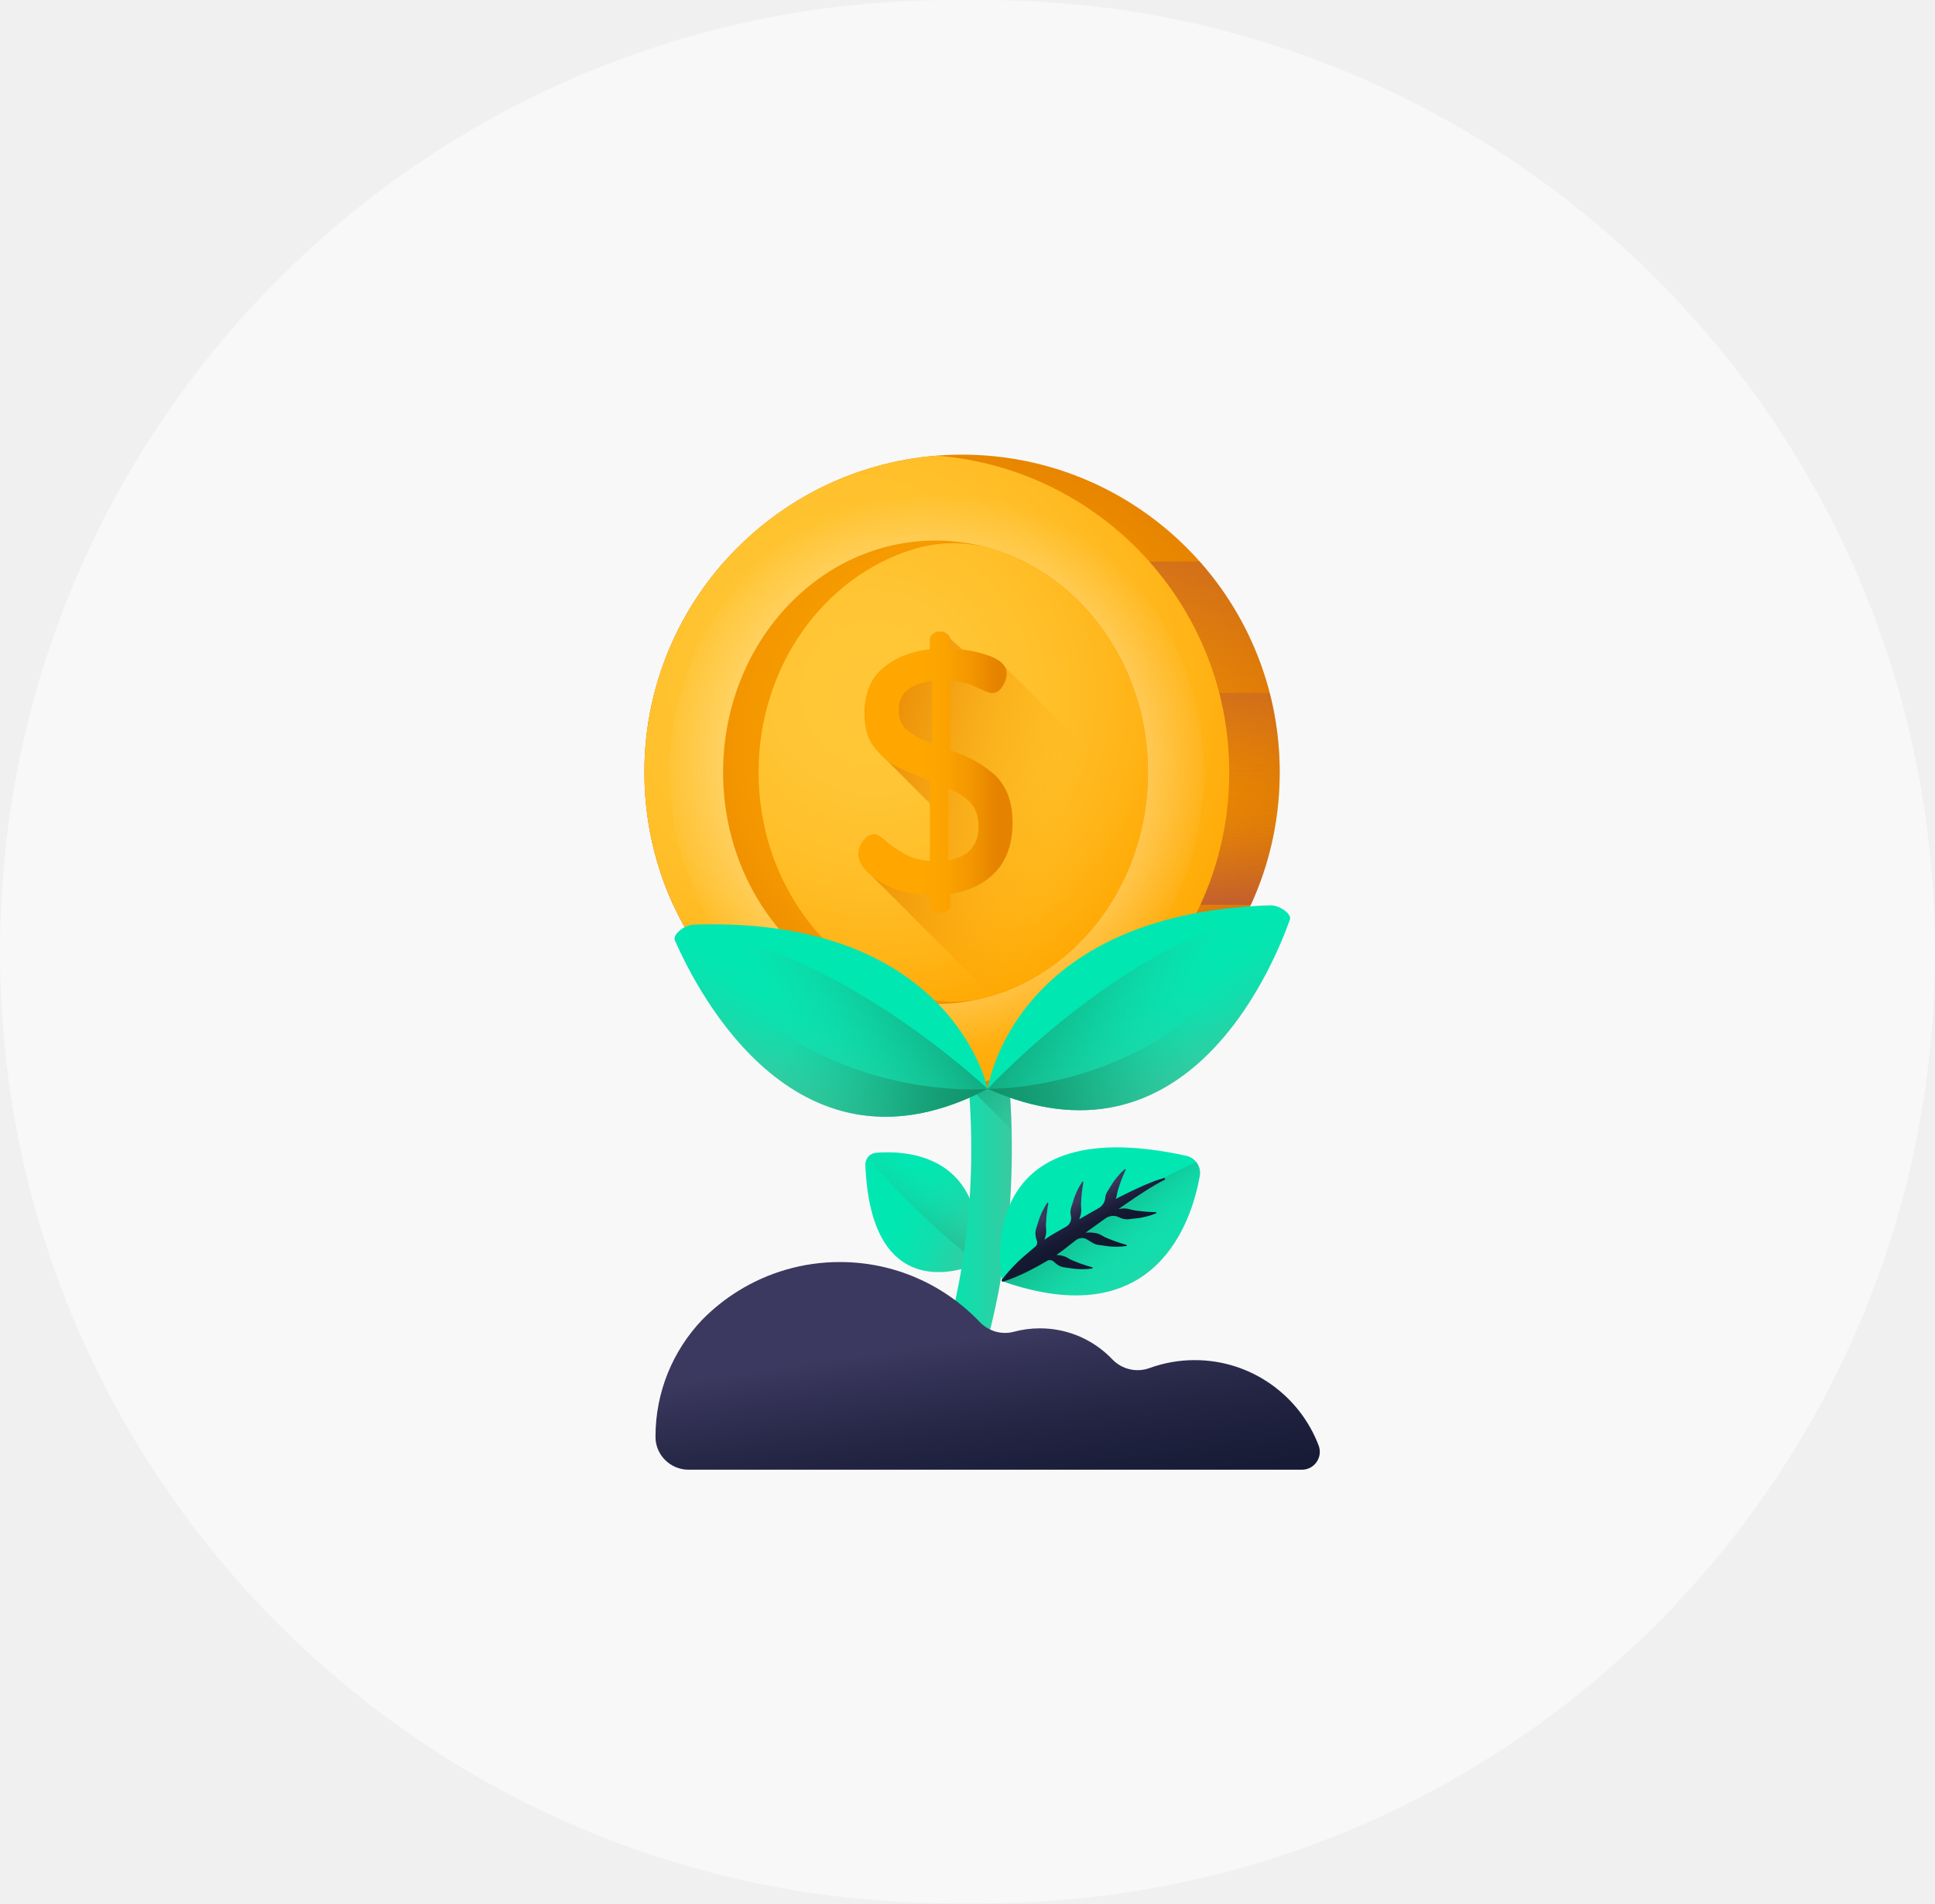
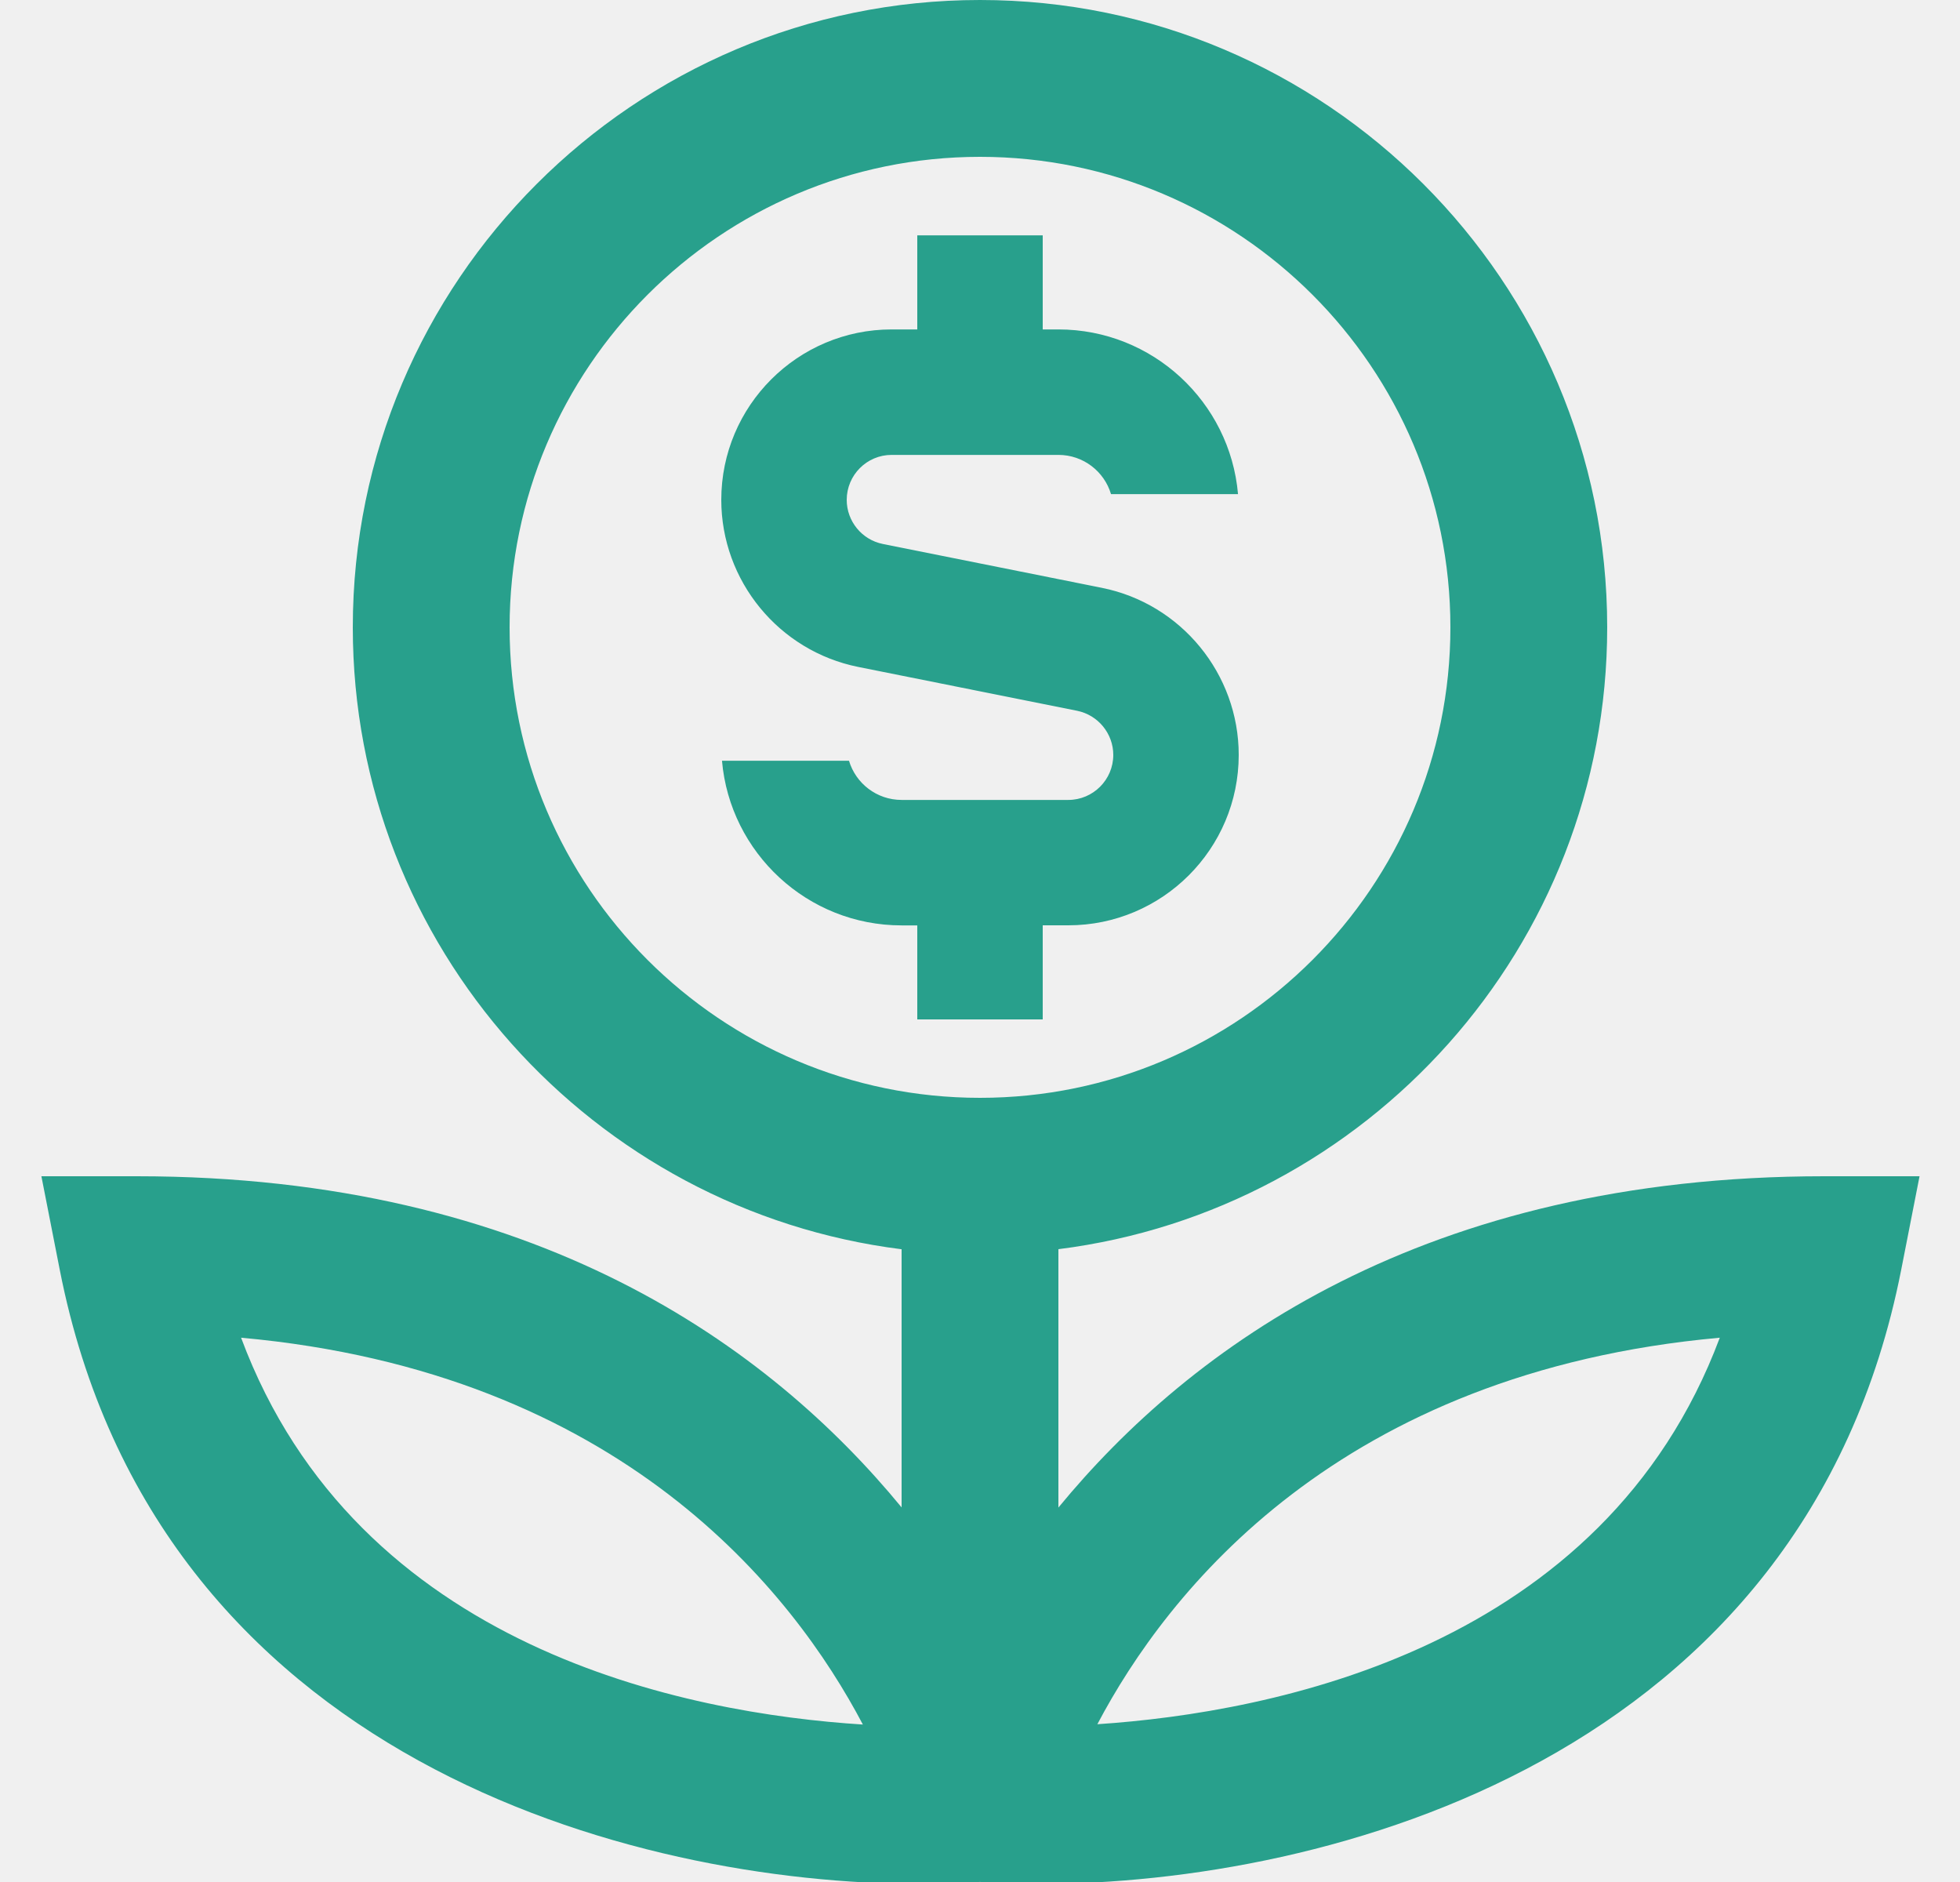
- <svg xmlns="http://www.w3.org/2000/svg" width="61" height="60" viewBox="0 0 61 60" fill="none">
-   <rect width="61" height="60" rx="30" fill="white" fill-opacity="0.5" />
-   <g clip-path="url(#clip0_707_5073)">
-     <path d="M30.831 39.827C30.831 39.827 27.467 41.476 27.28 36.724C27.272 36.526 27.423 36.357 27.621 36.341C28.572 36.265 31.119 36.377 30.831 39.827Z" fill="url(#paint0_linear_707_5073)" />
-     <path d="M27.622 36.341C27.513 36.35 27.418 36.406 27.355 36.488C28.803 38.264 30.832 39.827 30.832 39.827C31.121 36.377 28.573 36.265 27.622 36.341Z" fill="url(#paint1_linear_707_5073)" />
-     <path d="M30.275 44.667L29.13 44.097L29.703 44.382L29.13 44.098C29.138 44.08 30.006 42.299 30.412 39.326C30.787 36.588 30.836 32.247 28.943 27.115L30.143 26.673C32.138 32.081 32.075 36.667 31.671 39.562C31.23 42.722 30.314 44.589 30.275 44.667Z" fill="url(#paint2_linear_707_5073)" />
-     <path d="M30.143 26.673L28.943 27.115C29.912 29.742 30.371 32.16 30.54 34.263L31.89 35.614C31.83 33.093 31.386 30.043 30.143 26.673Z" fill="url(#paint3_linear_707_5073)" />
-     <path d="M41.042 46.333H21.709C21.137 46.333 20.665 45.873 20.664 45.301C20.664 45.298 20.664 45.294 20.664 45.291C20.664 43.868 21.22 42.575 22.126 41.617C22.469 41.266 22.854 40.956 23.273 40.697C24.204 40.12 25.301 39.786 26.477 39.786C28.211 39.786 29.775 40.511 30.884 41.675C31.161 41.966 31.574 42.088 31.962 41.984C32.224 41.913 32.499 41.876 32.783 41.876C33.681 41.876 34.491 42.251 35.065 42.853C35.367 43.169 35.826 43.278 36.237 43.129C36.682 42.967 37.163 42.878 37.664 42.878C39.447 42.878 40.969 43.996 41.569 45.568C41.709 45.938 41.437 46.333 41.042 46.333Z" fill="url(#paint4_linear_707_5073)" />
-     <path d="M31.588 40.386C31.588 40.386 30.481 34.916 37.4 36.438C37.688 36.502 37.874 36.783 37.822 37.074C37.574 38.474 36.452 42.102 31.588 40.386Z" fill="url(#paint5_linear_707_5073)" />
-     <path d="M37.822 37.074C37.85 36.913 37.806 36.755 37.711 36.635C34.605 38.05 31.588 40.386 31.588 40.386C36.452 42.102 37.573 38.474 37.822 37.074Z" fill="url(#paint6_linear_707_5073)" />
-     <path d="M36.099 38.196C36.042 38.193 35.985 38.185 35.929 38.178C35.872 38.172 35.816 38.166 35.761 38.156C35.705 38.148 35.65 38.131 35.596 38.116C35.542 38.101 35.487 38.094 35.432 38.096C35.376 38.099 35.32 38.104 35.262 38.115C35.325 38.071 35.389 38.027 35.452 37.982L35.764 37.768C35.868 37.697 35.975 37.632 36.08 37.562C36.292 37.425 36.507 37.297 36.732 37.184L36.713 37.129L36.529 37.188L36.437 37.217C36.407 37.228 36.378 37.24 36.348 37.252C36.23 37.301 36.108 37.345 35.993 37.4C35.759 37.503 35.531 37.617 35.301 37.731C35.258 37.754 35.214 37.777 35.171 37.8C35.187 37.762 35.2 37.723 35.207 37.682C35.217 37.627 35.226 37.57 35.243 37.516C35.258 37.462 35.277 37.409 35.295 37.355C35.313 37.302 35.331 37.247 35.353 37.194C35.392 37.086 35.441 36.981 35.488 36.872L35.462 36.852C35.373 36.932 35.289 37.019 35.213 37.112C35.174 37.159 35.139 37.208 35.102 37.257C35.069 37.307 35.036 37.358 35.005 37.41C34.974 37.463 34.939 37.514 34.907 37.567C34.875 37.62 34.853 37.678 34.844 37.739C34.843 37.751 34.841 37.763 34.84 37.776C34.826 37.908 34.746 38.025 34.629 38.09L34.627 38.091C34.424 38.204 34.224 38.321 34.023 38.437C34.044 38.383 34.06 38.331 34.073 38.278C34.086 38.224 34.09 38.169 34.085 38.113C34.081 38.057 34.075 38 34.078 37.944C34.08 37.887 34.084 37.831 34.089 37.775C34.093 37.718 34.097 37.661 34.105 37.604C34.115 37.489 34.136 37.376 34.154 37.258L34.124 37.246C34.058 37.345 33.998 37.45 33.948 37.56C33.922 37.614 33.9 37.671 33.877 37.727C33.858 37.784 33.838 37.842 33.822 37.901C33.804 37.959 33.783 38.017 33.765 38.077C33.748 38.136 33.742 38.197 33.748 38.259C33.751 38.286 33.755 38.314 33.761 38.341C33.789 38.474 33.722 38.609 33.603 38.675C33.502 38.732 33.4 38.789 33.299 38.847C33.17 38.919 33.046 38.999 32.925 39.083C32.942 39.036 32.956 38.99 32.967 38.944C32.98 38.89 32.984 38.835 32.98 38.779C32.975 38.723 32.97 38.666 32.972 38.61C32.974 38.554 32.978 38.498 32.983 38.441C32.987 38.384 32.991 38.327 32.999 38.27C33.009 38.156 33.031 38.042 33.049 37.925L33.019 37.912C32.952 38.011 32.893 38.117 32.842 38.226C32.816 38.281 32.795 38.337 32.772 38.394C32.752 38.451 32.732 38.508 32.716 38.567C32.699 38.625 32.678 38.684 32.66 38.743C32.643 38.803 32.636 38.864 32.642 38.925C32.649 38.987 32.662 39.048 32.685 39.109C32.711 39.178 32.692 39.256 32.635 39.303C32.487 39.425 32.223 39.649 32.09 39.777C31.907 39.958 31.729 40.146 31.572 40.362L31.606 40.409C31.861 40.33 32.097 40.227 32.328 40.117C32.558 40.005 32.781 39.884 32.998 39.755C33.002 39.753 33.006 39.751 33.01 39.748C33.08 39.707 33.167 39.721 33.225 39.779C33.267 39.822 33.315 39.857 33.363 39.888C33.416 39.92 33.474 39.941 33.535 39.951C33.596 39.96 33.658 39.967 33.718 39.977C33.778 39.987 33.838 39.994 33.898 40.002C33.959 40.006 34.019 40.01 34.08 40.011C34.201 40.013 34.321 40.005 34.439 39.988L34.441 39.955C34.327 39.921 34.216 39.891 34.108 39.85C34.053 39.833 34 39.811 33.947 39.791C33.895 39.77 33.842 39.75 33.791 39.727C33.739 39.705 33.69 39.675 33.641 39.647C33.593 39.618 33.541 39.599 33.487 39.587C33.428 39.575 33.367 39.565 33.302 39.562C33.411 39.487 33.518 39.409 33.622 39.327C33.705 39.261 33.818 39.173 33.917 39.096C34.023 39.014 34.17 39.006 34.28 39.082C34.334 39.119 34.393 39.148 34.443 39.18C34.496 39.213 34.554 39.233 34.615 39.244C34.676 39.253 34.738 39.26 34.798 39.27C34.858 39.28 34.918 39.287 34.978 39.294C35.039 39.298 35.099 39.303 35.16 39.303C35.281 39.305 35.401 39.297 35.519 39.28L35.521 39.248C35.407 39.214 35.296 39.183 35.188 39.143C35.133 39.126 35.08 39.104 35.028 39.083C34.975 39.063 34.922 39.042 34.871 39.02C34.819 38.998 34.77 38.968 34.721 38.94C34.673 38.911 34.622 38.891 34.567 38.879C34.462 38.858 34.355 38.846 34.222 38.861C34.426 38.714 34.629 38.564 34.835 38.42L34.843 38.414C34.966 38.324 35.131 38.303 35.268 38.371C35.307 38.39 35.347 38.405 35.387 38.418C35.446 38.436 35.508 38.442 35.569 38.437C35.631 38.43 35.692 38.421 35.753 38.416C35.813 38.411 35.874 38.403 35.934 38.395C35.994 38.383 36.053 38.373 36.112 38.358C36.229 38.33 36.344 38.292 36.454 38.246L36.447 38.214C36.329 38.21 36.214 38.209 36.099 38.196Z" fill="url(#paint7_linear_707_5073)" />
-     <path d="M40.342 24.347C40.342 29.877 35.859 34.361 30.328 34.361C24.798 34.361 20.314 29.877 20.314 24.347C20.314 18.816 24.798 14.333 30.328 14.333C35.859 14.333 40.342 18.816 40.342 24.347Z" fill="url(#paint8_radial_707_5073)" />
-     <path d="M20.314 24.348C20.314 27.922 22.187 31.058 25.005 32.83H35.652C38.469 31.058 40.342 27.922 40.342 24.348C40.342 20.773 38.469 17.637 35.652 15.865H25.005C22.187 17.637 20.314 20.773 20.314 24.348Z" fill="url(#paint9_linear_707_5073)" />
-     <path d="M20.314 24.347C20.314 26.897 21.268 29.224 22.837 30.991H37.82C39.389 29.224 40.342 26.897 40.342 24.347C40.342 21.798 39.389 19.471 37.82 17.703H22.837C21.268 19.471 20.314 21.798 20.314 24.347Z" fill="url(#paint10_linear_707_5073)" />
-     <path d="M20.314 24.347C20.314 25.837 20.64 27.251 21.224 28.522H39.432C40.016 27.251 40.342 25.837 40.342 24.347C40.342 22.857 40.016 21.443 39.432 20.172H21.224C20.64 21.443 20.314 22.857 20.314 24.347Z" fill="url(#paint11_linear_707_5073)" />
-     <path d="M20.314 24.348C20.314 25.21 20.424 26.047 20.629 26.846H40.028C40.233 26.047 40.342 25.21 40.342 24.348C40.342 23.485 40.233 22.648 40.028 21.85H20.629C20.424 22.648 20.314 23.485 20.314 24.348Z" fill="url(#paint12_linear_707_5073)" />
-     <path d="M29.533 14.365C24.375 14.771 20.314 19.085 20.314 24.348C20.314 29.611 24.375 33.925 29.533 34.33C34.692 33.925 38.752 29.61 38.752 24.348C38.752 19.085 34.692 14.771 29.533 14.365Z" fill="url(#paint13_radial_707_5073)" />
-     <path d="M30.052 15.281C29.707 15.234 29.359 15.234 29.015 15.281C24.55 15.889 21.109 19.716 21.109 24.347C21.109 28.978 24.55 32.806 29.015 33.413C29.359 33.46 29.708 33.46 30.052 33.413C34.516 32.806 37.957 28.978 37.957 24.347C37.957 19.716 34.516 15.889 30.052 15.281Z" fill="url(#paint14_radial_707_5073)" />
-     <path d="M36.188 24.347C36.188 20.312 33.19 17.041 29.491 17.041C25.793 17.041 22.795 20.312 22.795 24.347C22.795 28.382 25.793 31.653 29.491 31.653C33.19 31.653 36.188 28.382 36.188 24.347Z" fill="url(#paint15_radial_707_5073)" />
-     <path d="M31.33 17.32C30.496 17.061 29.605 17.061 28.772 17.32C25.968 18.192 23.914 21.008 23.914 24.347C23.914 27.752 26.049 30.613 28.938 31.423C29.665 31.627 30.437 31.627 31.164 31.423C34.053 30.613 36.188 27.752 36.188 24.347C36.188 21.008 34.134 18.192 31.33 17.32Z" fill="url(#paint16_radial_707_5073)" />
-     <path d="M36.112 25.453L31.679 21.021C31.599 20.88 31.431 20.765 31.177 20.673C30.916 20.58 30.638 20.516 30.343 20.481L29.955 20.134C29.947 20.079 29.915 20.029 29.855 19.985C29.786 19.935 29.712 19.909 29.633 19.909C29.546 19.909 29.472 19.935 29.411 19.985C29.349 20.036 29.319 20.093 29.319 20.158V20.473C28.733 20.538 28.244 20.733 27.85 21.058C27.456 21.383 27.259 21.86 27.259 22.487C27.259 22.71 27.285 22.914 27.335 23.098C27.386 23.282 27.469 23.442 27.585 23.579C27.7 23.717 27.81 23.834 27.915 23.931C27.921 23.936 27.927 23.941 27.933 23.947L29.319 25.335V27.148C28.998 27.127 28.717 27.044 28.473 26.9C28.229 26.756 28.037 26.62 27.898 26.494C27.758 26.368 27.645 26.305 27.56 26.305C27.431 26.305 27.316 26.373 27.215 26.511C27.114 26.648 27.064 26.784 27.064 26.921C27.064 27.146 27.195 27.367 27.454 27.585L31.263 31.394C33.785 30.642 35.713 28.322 36.112 25.453Z" fill="url(#paint17_linear_707_5073)" />
-     <path d="M27.064 26.921C27.064 26.784 27.115 26.648 27.215 26.511C27.316 26.373 27.431 26.305 27.56 26.305C27.645 26.305 27.758 26.368 27.898 26.494C28.037 26.621 28.229 26.756 28.473 26.9C28.717 27.044 28.998 27.127 29.319 27.148V24.607C29.102 24.528 28.936 24.465 28.82 24.418C28.705 24.371 28.551 24.302 28.36 24.212C28.168 24.122 28.02 24.028 27.915 23.931C27.811 23.834 27.7 23.716 27.585 23.579C27.469 23.442 27.386 23.282 27.335 23.098C27.285 22.914 27.26 22.71 27.26 22.487C27.26 21.859 27.456 21.383 27.85 21.058C28.244 20.733 28.733 20.538 29.319 20.473V20.158C29.319 20.093 29.349 20.036 29.411 19.985C29.472 19.935 29.546 19.909 29.633 19.909C29.712 19.909 29.786 19.935 29.855 19.985C29.924 20.036 29.958 20.093 29.958 20.158V20.451C30.399 20.466 30.805 20.54 31.177 20.673C31.549 20.807 31.735 20.993 31.735 21.231C31.735 21.362 31.692 21.497 31.604 21.638C31.517 21.779 31.4 21.849 31.254 21.849C31.197 21.849 31.039 21.788 30.78 21.665C30.521 21.542 30.247 21.47 29.958 21.448V23.645C30.245 23.753 30.484 23.855 30.675 23.953C30.865 24.05 31.066 24.185 31.278 24.358C31.491 24.532 31.65 24.75 31.758 25.013C31.866 25.276 31.92 25.584 31.92 25.937C31.92 26.583 31.744 27.096 31.392 27.477C31.039 27.857 30.561 28.091 29.958 28.178V28.54C29.958 28.604 29.924 28.661 29.855 28.71C29.786 28.76 29.712 28.785 29.633 28.785C29.546 28.785 29.472 28.76 29.411 28.711C29.349 28.661 29.319 28.604 29.319 28.54V28.21C28.69 28.203 28.157 28.06 27.72 27.779C27.283 27.499 27.064 27.213 27.064 26.921ZM28.332 22.379C28.332 22.66 28.42 22.875 28.595 23.023C28.77 23.17 29.033 23.309 29.384 23.439V21.469C28.683 21.555 28.332 21.859 28.332 22.379ZM29.893 27.127C30.529 27.012 30.847 26.654 30.847 26.056C30.847 25.739 30.763 25.49 30.597 25.31C30.431 25.13 30.197 24.975 29.893 24.845V27.127Z" fill="url(#paint18_linear_707_5073)" />
-     <path d="M31.136 34.326C31.136 34.326 30.012 28.869 21.867 29.15C21.568 29.16 21.198 29.467 21.274 29.64C22.033 31.381 25.186 37.452 31.136 34.326Z" fill="url(#paint19_linear_707_5073)" />
-     <path d="M21.274 29.64C21.239 29.561 21.297 29.456 21.398 29.362C26.081 29.545 31.136 34.326 31.136 34.326C25.186 37.451 22.033 31.381 21.274 29.64Z" fill="url(#paint20_linear_707_5073)" />
-     <path d="M21.274 29.641C21.224 29.527 21.366 29.356 21.554 29.249C21.585 29.297 21.616 29.345 21.647 29.395C25.067 34.899 31.136 34.326 31.136 34.326C25.186 37.452 22.033 31.381 21.274 29.641Z" fill="url(#paint21_linear_707_5073)" />
-     <path d="M31.137 34.326C31.137 34.326 31.893 28.805 40.039 28.541C40.338 28.532 40.727 28.812 40.664 28.991C40.023 30.778 37.282 37.046 31.137 34.326Z" fill="url(#paint22_linear_707_5073)" />
-     <path d="M40.664 28.991C40.693 28.91 40.628 28.808 40.521 28.722C35.86 29.218 31.137 34.326 31.137 34.326C37.282 37.046 40.023 30.778 40.664 28.991Z" fill="url(#paint23_linear_707_5073)" />
-     <path d="M40.664 28.991C40.706 28.874 40.552 28.713 40.357 28.619C40.33 28.669 40.303 28.719 40.275 28.771C37.231 34.492 31.137 34.326 31.137 34.326C37.282 37.046 40.023 30.778 40.664 28.991Z" fill="url(#paint24_linear_707_5073)" />
+ <svg xmlns="http://www.w3.org/2000/svg" width="25" height="24" viewBox="0 0 25 24" fill="none">
+   <g clip-path="url(#clip0_1643_16489)">
+     <path d="M23.269 15C18.161 15 15.183 17.179 13.5 19.225V15.93C17.44 15.435 20.5 12.071 20.5 7.999C20.5 3.589 16.911 0 12.5 0C8.089 0 4.5 3.589 4.5 8C4.5 12.072 7.56 15.436 11.5 15.931V19.223C9.818 17.177 6.844 15 1.744 15H0.528L0.762 16.192C1.99 22.442 8.078 24.025 11.752 24.025C12.016 24.025 12.264 24.015 12.5 23.999C12.736 24.015 12.984 24.025 13.248 24.025C16.926 24.025 23.021 22.442 24.25 16.193L24.484 15H23.269ZM6.5 8C6.5 4.691 9.191 2 12.5 2C15.809 2 18.5 4.691 18.5 8C18.5 11.309 15.809 14 12.5 14C9.191 14 6.5 11.309 6.5 8ZM3.075 17.059C7.93 17.498 10.119 20.306 11.006 21.992C8.77 21.85 4.557 21.039 3.075 17.059ZM13.997 21.988C14.886 20.301 17.078 17.498 21.936 17.059C20.453 21.021 16.236 21.839 13.997 21.988ZM11.7 13.001V11.801H11.5C10.299 11.801 9.311 10.876 9.209 9.701H10.829C10.915 9.99 11.183 10.201 11.5 10.201H13.626C13.942 10.201 14.2 9.944 14.2 9.627C14.2 9.355 14.006 9.118 13.738 9.064L10.947 8.505C9.934 8.302 9.2 7.406 9.2 6.374C9.2 5.175 10.175 4.201 11.373 4.201H11.7V3.001H13.3V4.201H13.5C14.701 4.201 15.689 5.126 15.791 6.301H14.171C14.085 6.012 13.817 5.801 13.5 5.801H11.373C11.057 5.801 10.8 6.058 10.8 6.375C10.8 6.647 10.994 6.884 11.261 6.937L14.053 7.496C15.066 7.698 15.8 8.595 15.8 9.627C15.8 10.826 14.825 11.8 13.626 11.8H13.3V13H11.7V13.001Z" fill="#28A08C" />
  </g>
  <defs>
-     <linearGradient id="paint0_linear_707_5073" x1="28.261" y1="37.863" x2="31.048" y2="39.229" gradientUnits="userSpaceOnUse">
-       <stop stop-color="#00E7B2" />
-       <stop offset="0.246" stop-color="#05E5B1" />
-       <stop offset="0.53" stop-color="#13DDAC" />
-       <stop offset="0.832" stop-color="#2AD1A5" />
-       <stop offset="1" stop-color="#3AC9A0" />
-     </linearGradient>
-     <linearGradient id="paint1_linear_707_5073" x1="29.669" y1="37.22" x2="27.769" y2="40.318" gradientUnits="userSpaceOnUse">
-       <stop stop-color="#3AC9A0" stop-opacity="0" />
-       <stop offset="0.035" stop-color="#38C69D" stop-opacity="0.035" />
-       <stop offset="0.417" stop-color="#23AA82" stop-opacity="0.416" />
-       <stop offset="0.751" stop-color="#169971" stop-opacity="0.753" />
-       <stop offset="1" stop-color="#11936B" />
-     </linearGradient>
-     <linearGradient id="paint2_linear_707_5073" x1="28.943" y1="35.67" x2="31.898" y2="35.67" gradientUnits="userSpaceOnUse">
-       <stop stop-color="#00E7B2" />
-       <stop offset="0.246" stop-color="#05E5B1" />
-       <stop offset="0.53" stop-color="#13DDAC" />
-       <stop offset="0.832" stop-color="#2AD1A5" />
-       <stop offset="1" stop-color="#3AC9A0" />
-     </linearGradient>
-     <linearGradient id="paint3_linear_707_5073" x1="34.401" y1="34.528" x2="31.377" y2="31.504" gradientUnits="userSpaceOnUse">
-       <stop stop-color="#3AC9A0" stop-opacity="0" />
-       <stop offset="0.035" stop-color="#38C69D" stop-opacity="0.035" />
-       <stop offset="0.417" stop-color="#23AA82" stop-opacity="0.416" />
-       <stop offset="0.751" stop-color="#169971" stop-opacity="0.753" />
-       <stop offset="1" stop-color="#11936B" />
-     </linearGradient>
-     <linearGradient id="paint4_linear_707_5073" x1="30.639" y1="42.213" x2="31.704" y2="49.383" gradientUnits="userSpaceOnUse">
-       <stop stop-color="#3B395F" />
-       <stop offset="0.063" stop-color="#37355A" />
-       <stop offset="0.403" stop-color="#232543" />
-       <stop offset="0.723" stop-color="#171B35" />
-       <stop offset="1" stop-color="#131830" />
-     </linearGradient>
-     <linearGradient id="paint5_linear_707_5073" x1="34.34" y1="37.949" x2="36.514" y2="41.742" gradientUnits="userSpaceOnUse">
-       <stop stop-color="#00E7B2" />
-       <stop offset="0.246" stop-color="#05E5B1" />
-       <stop offset="0.53" stop-color="#13DDAC" />
-       <stop offset="0.832" stop-color="#2AD1A5" />
-       <stop offset="1" stop-color="#3AC9A0" />
-     </linearGradient>
-     <linearGradient id="paint6_linear_707_5073" x1="35.735" y1="39.889" x2="33.609" y2="37.163" gradientUnits="userSpaceOnUse">
-       <stop stop-color="#3AC9A0" stop-opacity="0" />
-       <stop offset="0.035" stop-color="#38C69D" stop-opacity="0.035" />
-       <stop offset="0.417" stop-color="#23AA82" stop-opacity="0.416" />
-       <stop offset="0.751" stop-color="#169971" stop-opacity="0.753" />
-       <stop offset="1" stop-color="#11936B" />
-     </linearGradient>
-     <linearGradient id="paint7_linear_707_5073" x1="33.748" y1="37.97" x2="34.254" y2="38.945" gradientUnits="userSpaceOnUse">
-       <stop stop-color="#3B395F" />
-       <stop offset="0.063" stop-color="#37355A" />
-       <stop offset="0.403" stop-color="#232543" />
-       <stop offset="0.723" stop-color="#171B35" />
-       <stop offset="1" stop-color="#131830" />
-     </linearGradient>
-     <radialGradient id="paint8_radial_707_5073" cx="0" cy="0" r="1" gradientUnits="userSpaceOnUse" gradientTransform="translate(29.8421 24.0017) scale(10.4298)">
-       <stop stop-color="#FFA700" />
-       <stop offset="0.323" stop-color="#FCA300" />
-       <stop offset="0.665" stop-color="#F39600" />
-       <stop offset="1" stop-color="#E58200" />
-     </radialGradient>
-     <linearGradient id="paint9_linear_707_5073" x1="30.328" y1="22.765" x2="30.328" y2="40.66" gradientUnits="userSpaceOnUse">
-       <stop stop-color="#E58200" stop-opacity="0" />
-       <stop offset="0.04" stop-color="#E27F04" stop-opacity="0.039" />
-       <stop offset="0.467" stop-color="#C15D2F" stop-opacity="0.467" />
-       <stop offset="0.802" stop-color="#AD4949" stop-opacity="0.8" />
-       <stop offset="1" stop-color="#A64153" />
-     </linearGradient>
-     <linearGradient id="paint10_linear_707_5073" x1="30.328" y1="26.771" x2="30.328" y2="8.688" gradientUnits="userSpaceOnUse">
-       <stop stop-color="#E58200" stop-opacity="0" />
-       <stop offset="0.04" stop-color="#E27F04" stop-opacity="0.039" />
-       <stop offset="0.467" stop-color="#C15D2F" stop-opacity="0.467" />
-       <stop offset="0.802" stop-color="#AD4949" stop-opacity="0.8" />
-       <stop offset="1" stop-color="#A64153" />
-     </linearGradient>
-     <linearGradient id="paint11_linear_707_5073" x1="30.328" y1="24.65" x2="30.328" y2="30.433" gradientUnits="userSpaceOnUse">
-       <stop stop-color="#E58200" stop-opacity="0" />
-       <stop offset="0.04" stop-color="#E27F04" stop-opacity="0.039" />
-       <stop offset="0.467" stop-color="#C15D2F" stop-opacity="0.467" />
-       <stop offset="0.802" stop-color="#AD4949" stop-opacity="0.8" />
-       <stop offset="1" stop-color="#A64153" />
-     </linearGradient>
-     <linearGradient id="paint12_linear_707_5073" x1="30.328" y1="26.535" x2="30.328" y2="16.687" gradientUnits="userSpaceOnUse">
-       <stop stop-color="#E58200" stop-opacity="0" />
-       <stop offset="0.04" stop-color="#E27F04" stop-opacity="0.039" />
-       <stop offset="0.467" stop-color="#C15D2F" stop-opacity="0.467" />
-       <stop offset="0.802" stop-color="#AD4949" stop-opacity="0.8" />
-       <stop offset="1" stop-color="#A64153" />
-     </linearGradient>
-     <radialGradient id="paint13_radial_707_5073" cx="0" cy="0" r="1" gradientUnits="userSpaceOnUse" gradientTransform="translate(26.6025 21.6464) scale(14.0188)">
-       <stop stop-color="#FFC738" />
-       <stop offset="0.284" stop-color="#FFC534" />
-       <stop offset="0.539" stop-color="#FFBF29" />
-       <stop offset="0.783" stop-color="#FFB417" />
-       <stop offset="1" stop-color="#FFA700" />
-     </radialGradient>
-     <radialGradient id="paint14_radial_707_5073" cx="0" cy="0" r="1" gradientUnits="userSpaceOnUse" gradientTransform="translate(29.5332 24.3472) scale(8.76891)">
-       <stop stop-color="#FFFCF8" />
-       <stop offset="0.949" stop-color="#FFFCF8" stop-opacity="0.051" />
-       <stop offset="1" stop-color="#FFFCF8" stop-opacity="0" />
-     </radialGradient>
-     <radialGradient id="paint15_radial_707_5073" cx="0" cy="0" r="1" gradientUnits="userSpaceOnUse" gradientTransform="translate(30.1768 23.4103) scale(10.4803 11.4351)">
-       <stop stop-color="#FFA700" />
-       <stop offset="0.323" stop-color="#FCA300" />
-       <stop offset="0.665" stop-color="#F39600" />
-       <stop offset="1" stop-color="#E58200" />
-     </radialGradient>
-     <radialGradient id="paint16_radial_707_5073" cx="0" cy="0" r="1" gradientUnits="userSpaceOnUse" gradientTransform="translate(27.4984 21.8344) scale(10.6801)">
-       <stop stop-color="#FFC738" />
-       <stop offset="0.284" stop-color="#FFC534" />
-       <stop offset="0.539" stop-color="#FFBF29" />
-       <stop offset="0.783" stop-color="#FFB417" />
-       <stop offset="1" stop-color="#FFA700" />
-     </radialGradient>
-     <linearGradient id="paint17_linear_707_5073" x1="33.318" y1="26.311" x2="26.524" y2="24.74" gradientUnits="userSpaceOnUse">
-       <stop stop-color="#FFA700" stop-opacity="0" />
-       <stop offset="0.021" stop-color="#FEA600" stop-opacity="0.02" />
-       <stop offset="0.635" stop-color="#EC8C00" stop-opacity="0.635" />
-       <stop offset="1" stop-color="#E58200" />
-     </linearGradient>
-     <linearGradient id="paint18_linear_707_5073" x1="28.993" y1="24.347" x2="31.453" y2="24.347" gradientUnits="userSpaceOnUse">
-       <stop stop-color="#FFA700" />
-       <stop offset="0.323" stop-color="#FCA300" />
-       <stop offset="0.665" stop-color="#F39600" />
-       <stop offset="1" stop-color="#E58200" />
-     </linearGradient>
-     <linearGradient id="paint19_linear_707_5073" x1="26.544" y1="31.607" x2="25.061" y2="34.724" gradientUnits="userSpaceOnUse">
-       <stop stop-color="#00E7B2" />
-       <stop offset="0.246" stop-color="#05E5B1" />
-       <stop offset="0.53" stop-color="#13DDAC" />
-       <stop offset="0.832" stop-color="#2AD1A5" />
-       <stop offset="1" stop-color="#3AC9A0" />
-     </linearGradient>
-     <linearGradient id="paint20_linear_707_5073" x1="24.852" y1="32.632" x2="30.3" y2="29.584" gradientUnits="userSpaceOnUse">
-       <stop stop-color="#3AC9A0" stop-opacity="0" />
-       <stop offset="0.035" stop-color="#38C69D" stop-opacity="0.035" />
-       <stop offset="0.417" stop-color="#23AA82" stop-opacity="0.416" />
-       <stop offset="0.751" stop-color="#169971" stop-opacity="0.753" />
-       <stop offset="1" stop-color="#11936B" />
-     </linearGradient>
-     <linearGradient id="paint21_linear_707_5073" x1="23.898" y1="32.585" x2="30.973" y2="34.095" gradientUnits="userSpaceOnUse">
-       <stop stop-color="#3AC9A0" stop-opacity="0" />
-       <stop offset="0.035" stop-color="#38C69D" stop-opacity="0.035" />
-       <stop offset="0.417" stop-color="#23AA82" stop-opacity="0.416" />
-       <stop offset="0.751" stop-color="#169971" stop-opacity="0.753" />
-       <stop offset="1" stop-color="#11936B" />
-     </linearGradient>
-     <linearGradient id="paint22_linear_707_5073" x1="35.539" y1="31.308" x2="37.228" y2="34.319" gradientUnits="userSpaceOnUse">
-       <stop stop-color="#00E7B2" />
-       <stop offset="0.246" stop-color="#05E5B1" />
-       <stop offset="0.53" stop-color="#13DDAC" />
-       <stop offset="0.832" stop-color="#2AD1A5" />
-       <stop offset="1" stop-color="#3AC9A0" />
-     </linearGradient>
-     <linearGradient id="paint23_linear_707_5073" x1="37.296" y1="32.218" x2="31.657" y2="29.541" gradientUnits="userSpaceOnUse">
-       <stop stop-color="#3AC9A0" stop-opacity="0" />
-       <stop offset="0.035" stop-color="#38C69D" stop-opacity="0.035" />
-       <stop offset="0.417" stop-color="#23AA82" stop-opacity="0.416" />
-       <stop offset="0.751" stop-color="#169971" stop-opacity="0.753" />
-       <stop offset="1" stop-color="#11936B" />
-     </linearGradient>
-     <linearGradient id="paint24_linear_707_5073" x1="38.245" y1="32.107" x2="31.287" y2="34.087" gradientUnits="userSpaceOnUse">
-       <stop stop-color="#3AC9A0" stop-opacity="0" />
-       <stop offset="0.035" stop-color="#38C69D" stop-opacity="0.035" />
-       <stop offset="0.417" stop-color="#23AA82" stop-opacity="0.416" />
-       <stop offset="0.751" stop-color="#169971" stop-opacity="0.753" />
-       <stop offset="1" stop-color="#11936B" />
-     </linearGradient>
-     <clipPath id="clip0_707_5073">
-       <rect width="32" height="32" fill="white" transform="translate(14.9395 14.333)" />
+     <clipPath id="clip0_1643_16489">
+       <rect width="24" height="24" fill="white" transform="translate(0.5)" />
    </clipPath>
  </defs>
</svg>
